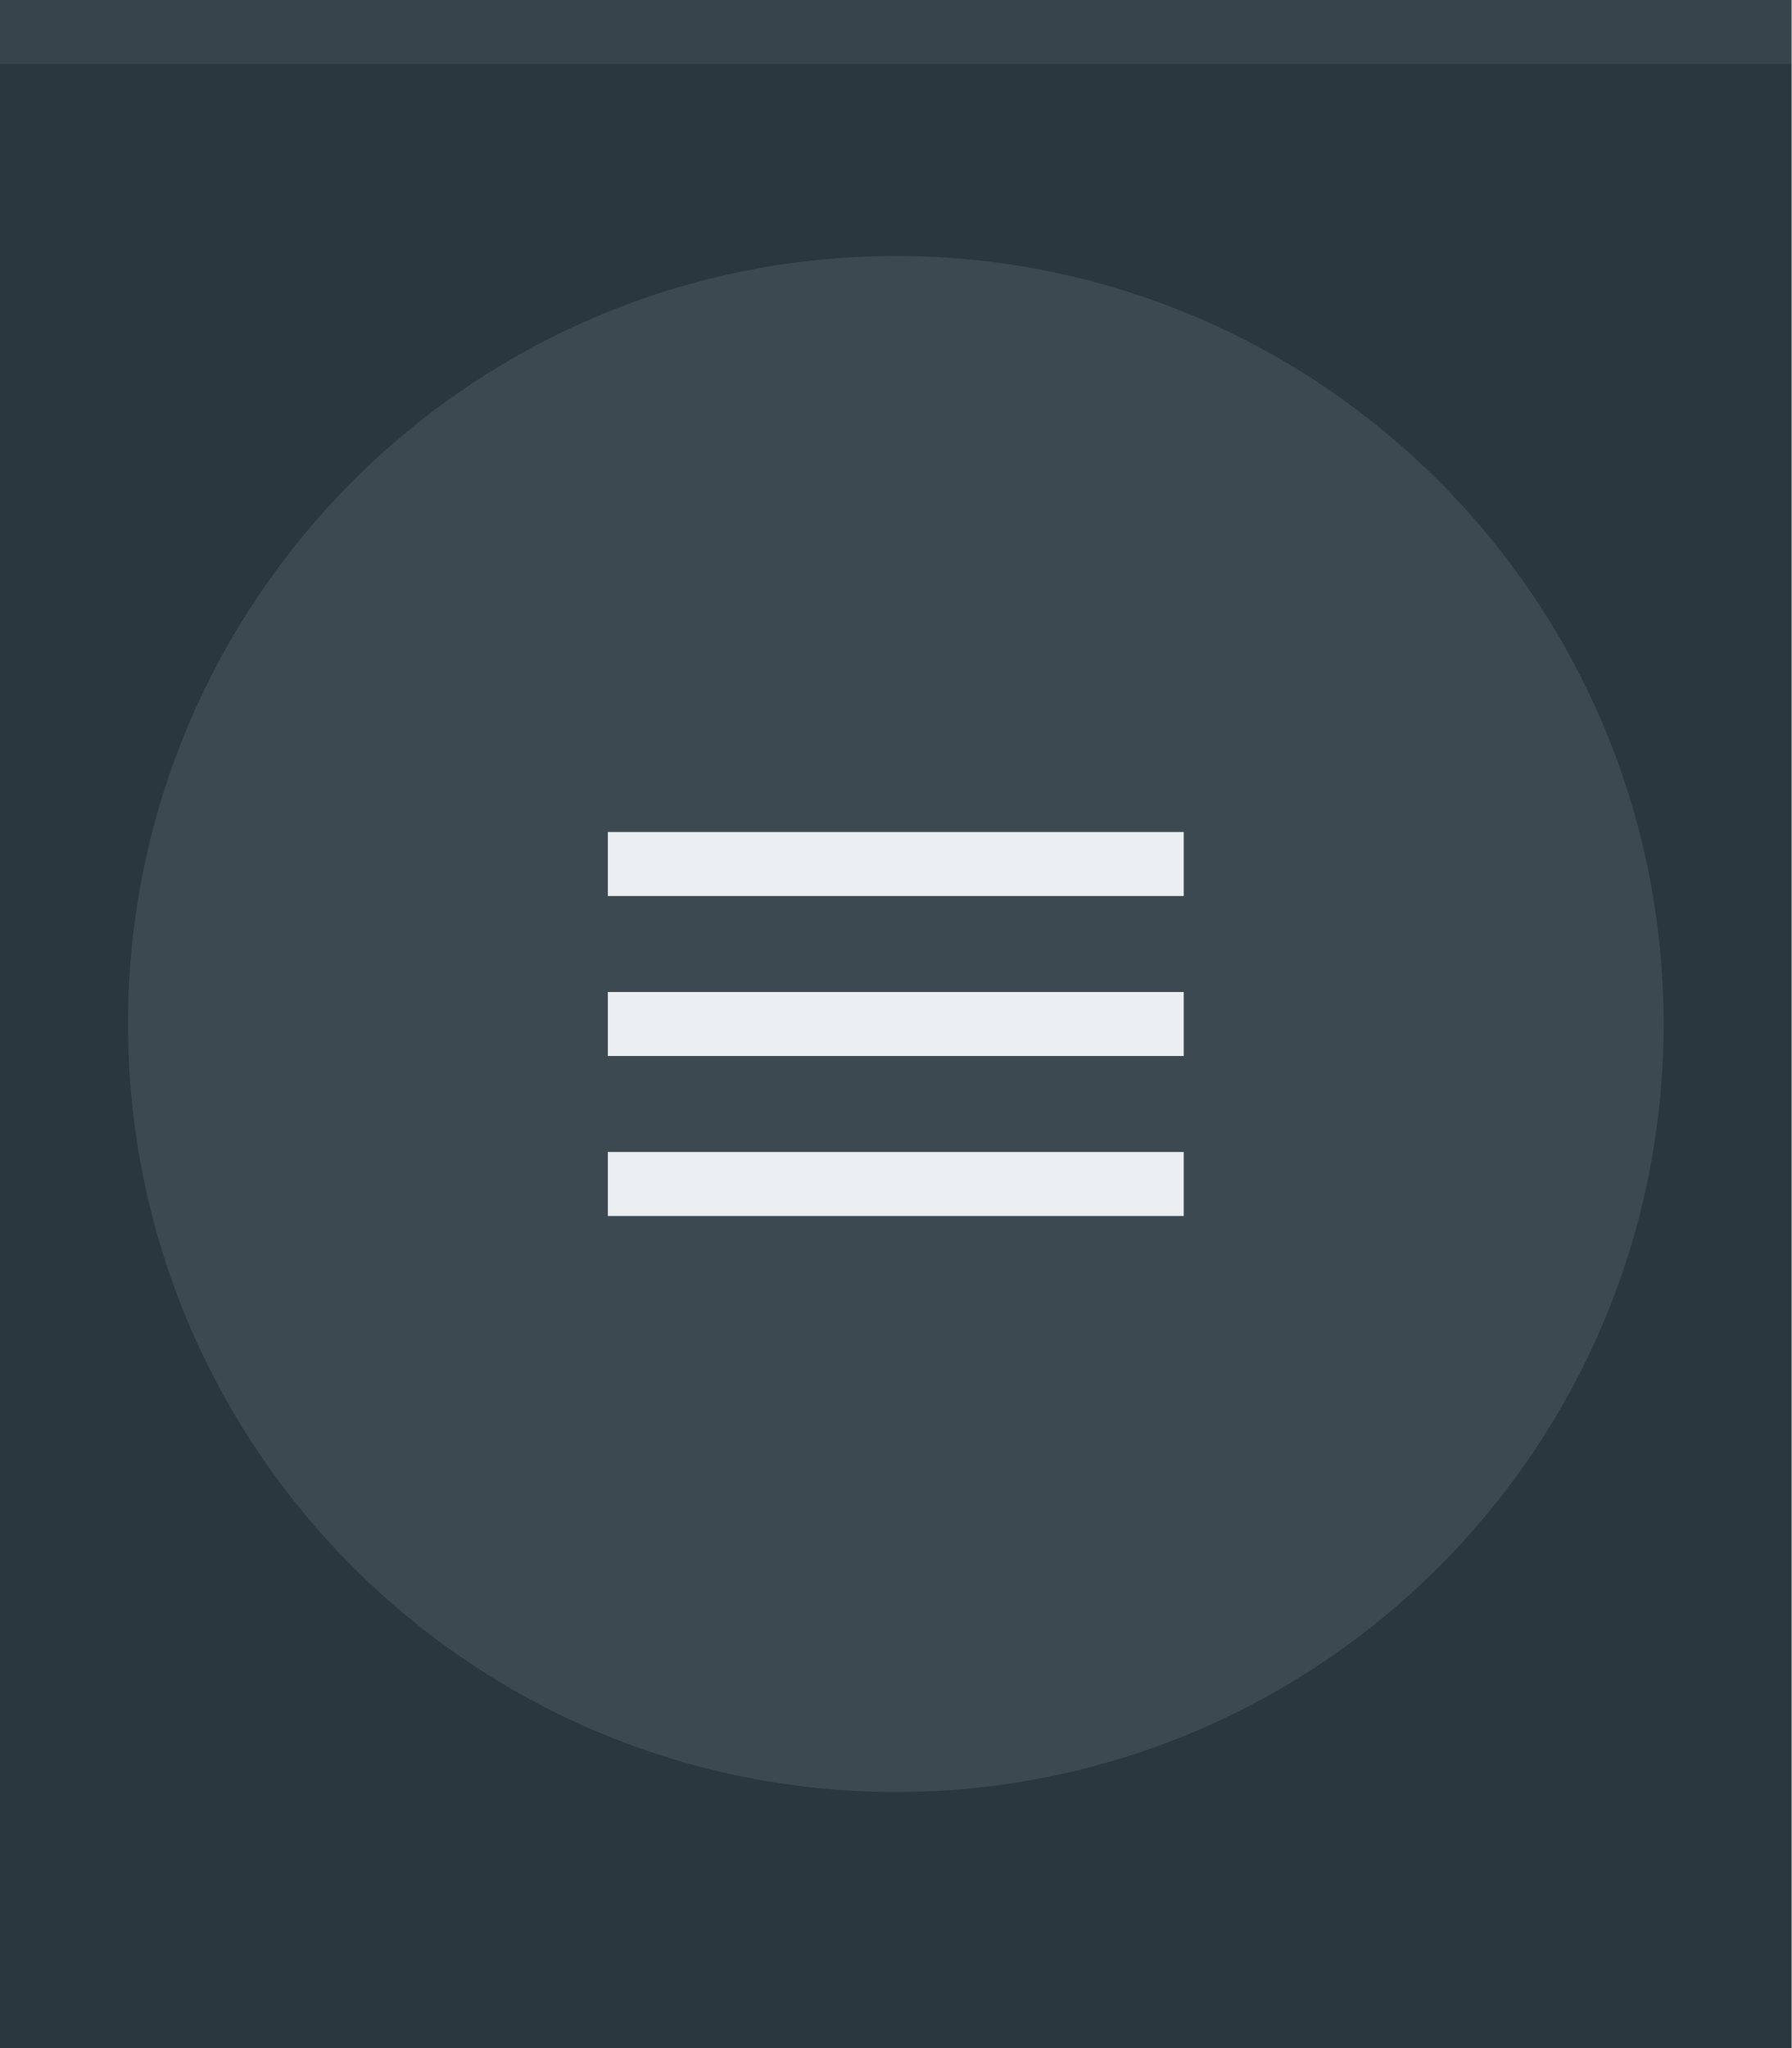
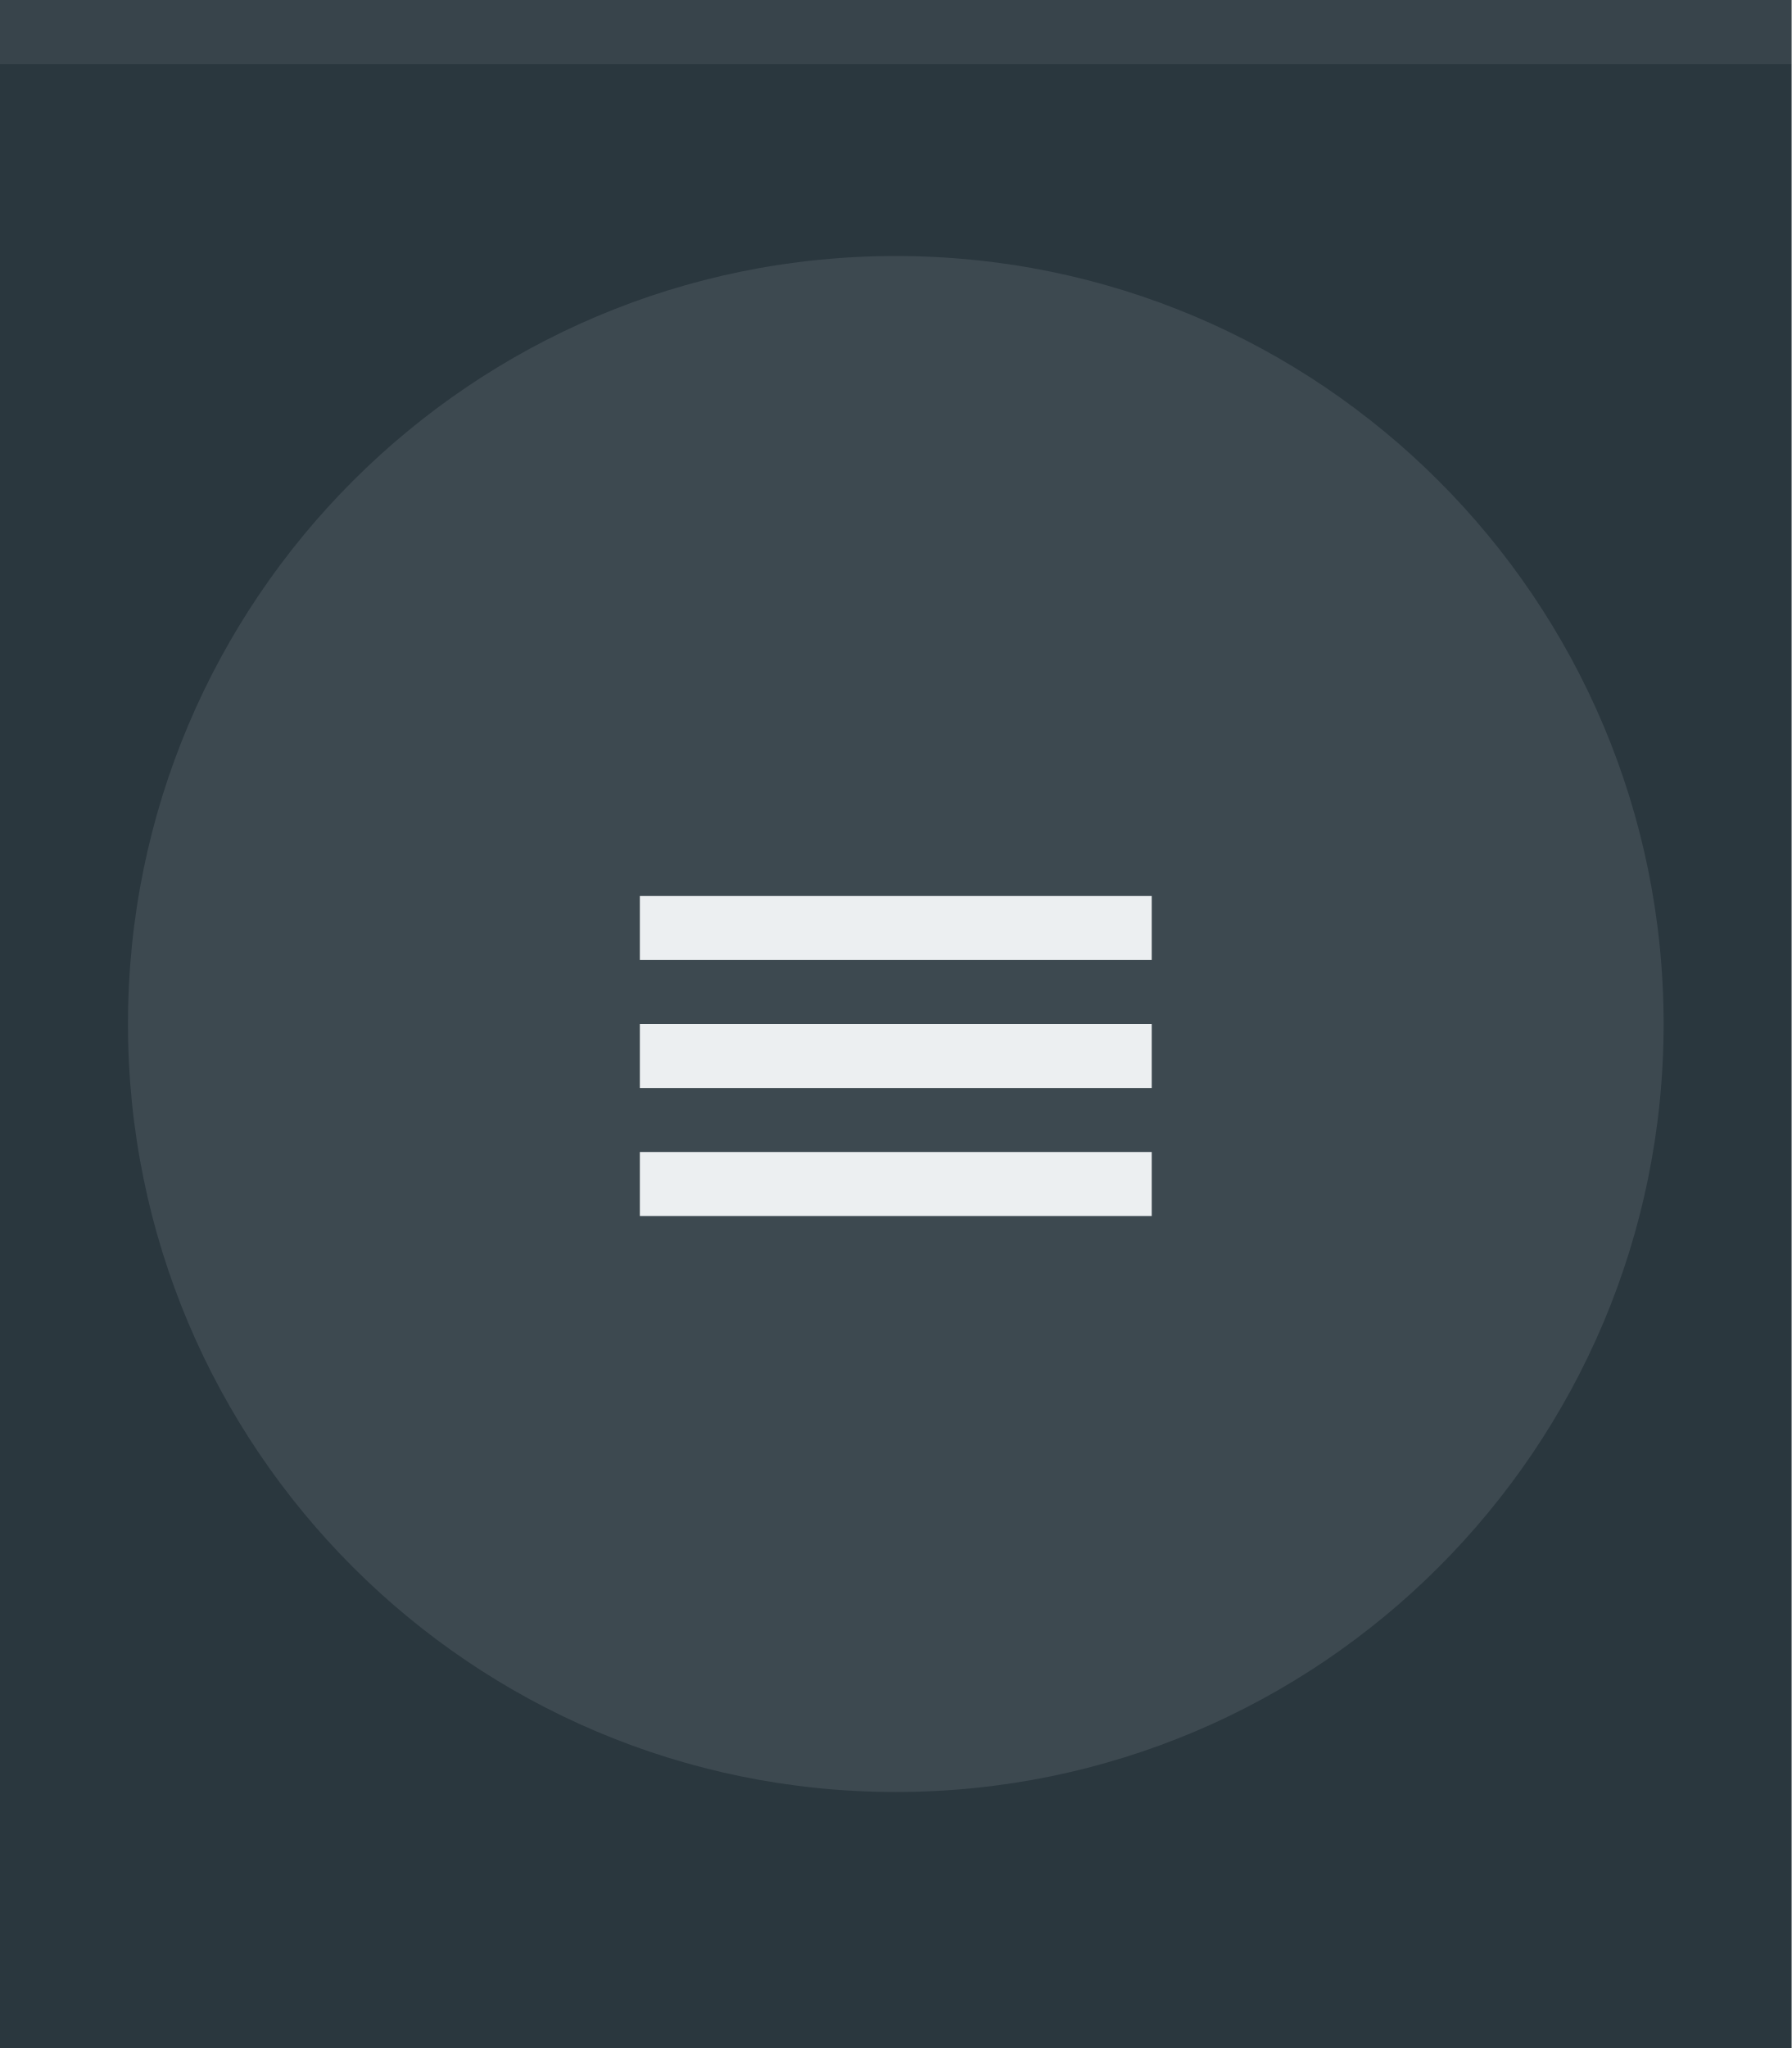
<svg xmlns="http://www.w3.org/2000/svg" width="28" height="32" viewBox="0 0 28 32" id="svg4142" version="1.1">
  <defs id="defs4144" />
  <g id="layer1" transform="translate(0,-1020.362)">
    <rect style="opacity:1;fill:#2a373e;fill-opacity:1;fill-rule:evenodd;stroke:none;stroke-width:2.745;stroke-linecap:butt;stroke-linejoin:miter;stroke-miterlimit:4;stroke-dasharray:none;stroke-dashoffset:478.437;stroke-opacity:1" id="rect4741" width="28" height="32" x="0" y="1020.362" />
    <circle style="fill:#eceff1;fill-opacity:0.1;stroke:none;stroke-width:0.5;stroke-linejoin:miter;stroke-miterlimit:4;stroke-dasharray:none;stroke-opacity:1" id="path2994" cx="1036.362" cy="-14" r="12" transform="matrix(0,1,-1,0,0,0)" />
    <rect style="opacity:1;fill:#ffffff;fill-opacity:0.07;fill-rule:evenodd;stroke:none;stroke-width:2.745;stroke-linecap:butt;stroke-linejoin:miter;stroke-miterlimit:4;stroke-dasharray:none;stroke-dashoffset:478.437;stroke-opacity:1" id="rect4959" width="28" height="1" x="0" y="1020.362" />
-     <path id="rect4138-4-8" style="opacity:1;fill:#eceff1;fill-opacity:1;fill-rule:evenodd;stroke:none;stroke-width:2.745;stroke-linecap:butt;stroke-linejoin:miter;stroke-miterlimit:4;stroke-dasharray:none;stroke-dashoffset:478.437;stroke-opacity:1" d="m 9.5,1038.362 9,0 0,1 -9,0 z m 0,-2.5 9,0 0,1 -9,0 z m 0,-2.5 9,0 0,1 -9,0 z" />
+     <g id="g4170" style="fill:#eceff1;fill-opacity:1">
+       <rect y="1034.362" x="10" height="1" width="8" id="rect4138" style="opacity:1;fill:#eceff1;fill-opacity:1;fill-rule:nonzero;stroke:none;stroke-width:1;stroke-linecap:square;stroke-linejoin:round;stroke-miterlimit:0;stroke-dasharray:none;stroke-dashoffset:478.437;stroke-opacity:0.097" />
+       <rect y="1036.362" x="10" height="1" width="8" id="rect4138-3" style="opacity:1;fill:#eceff1;fill-opacity:1;fill-rule:nonzero;stroke:none;stroke-width:1;stroke-linecap:square;stroke-linejoin:round;stroke-miterlimit:0;stroke-dasharray:none;stroke-dashoffset:478.437;stroke-opacity:0.097" />
+       <rect y="1038.362" x="10" height="1" width="8" id="rect4138-3-8" style="opacity:1;fill:#eceff1;fill-opacity:1;fill-rule:nonzero;stroke:none;stroke-width:1;stroke-linecap:square;stroke-linejoin:round;stroke-miterlimit:0;stroke-dasharray:none;stroke-dashoffset:478.437;stroke-opacity:0.097" />
+     </g>
  </g>
</svg>
